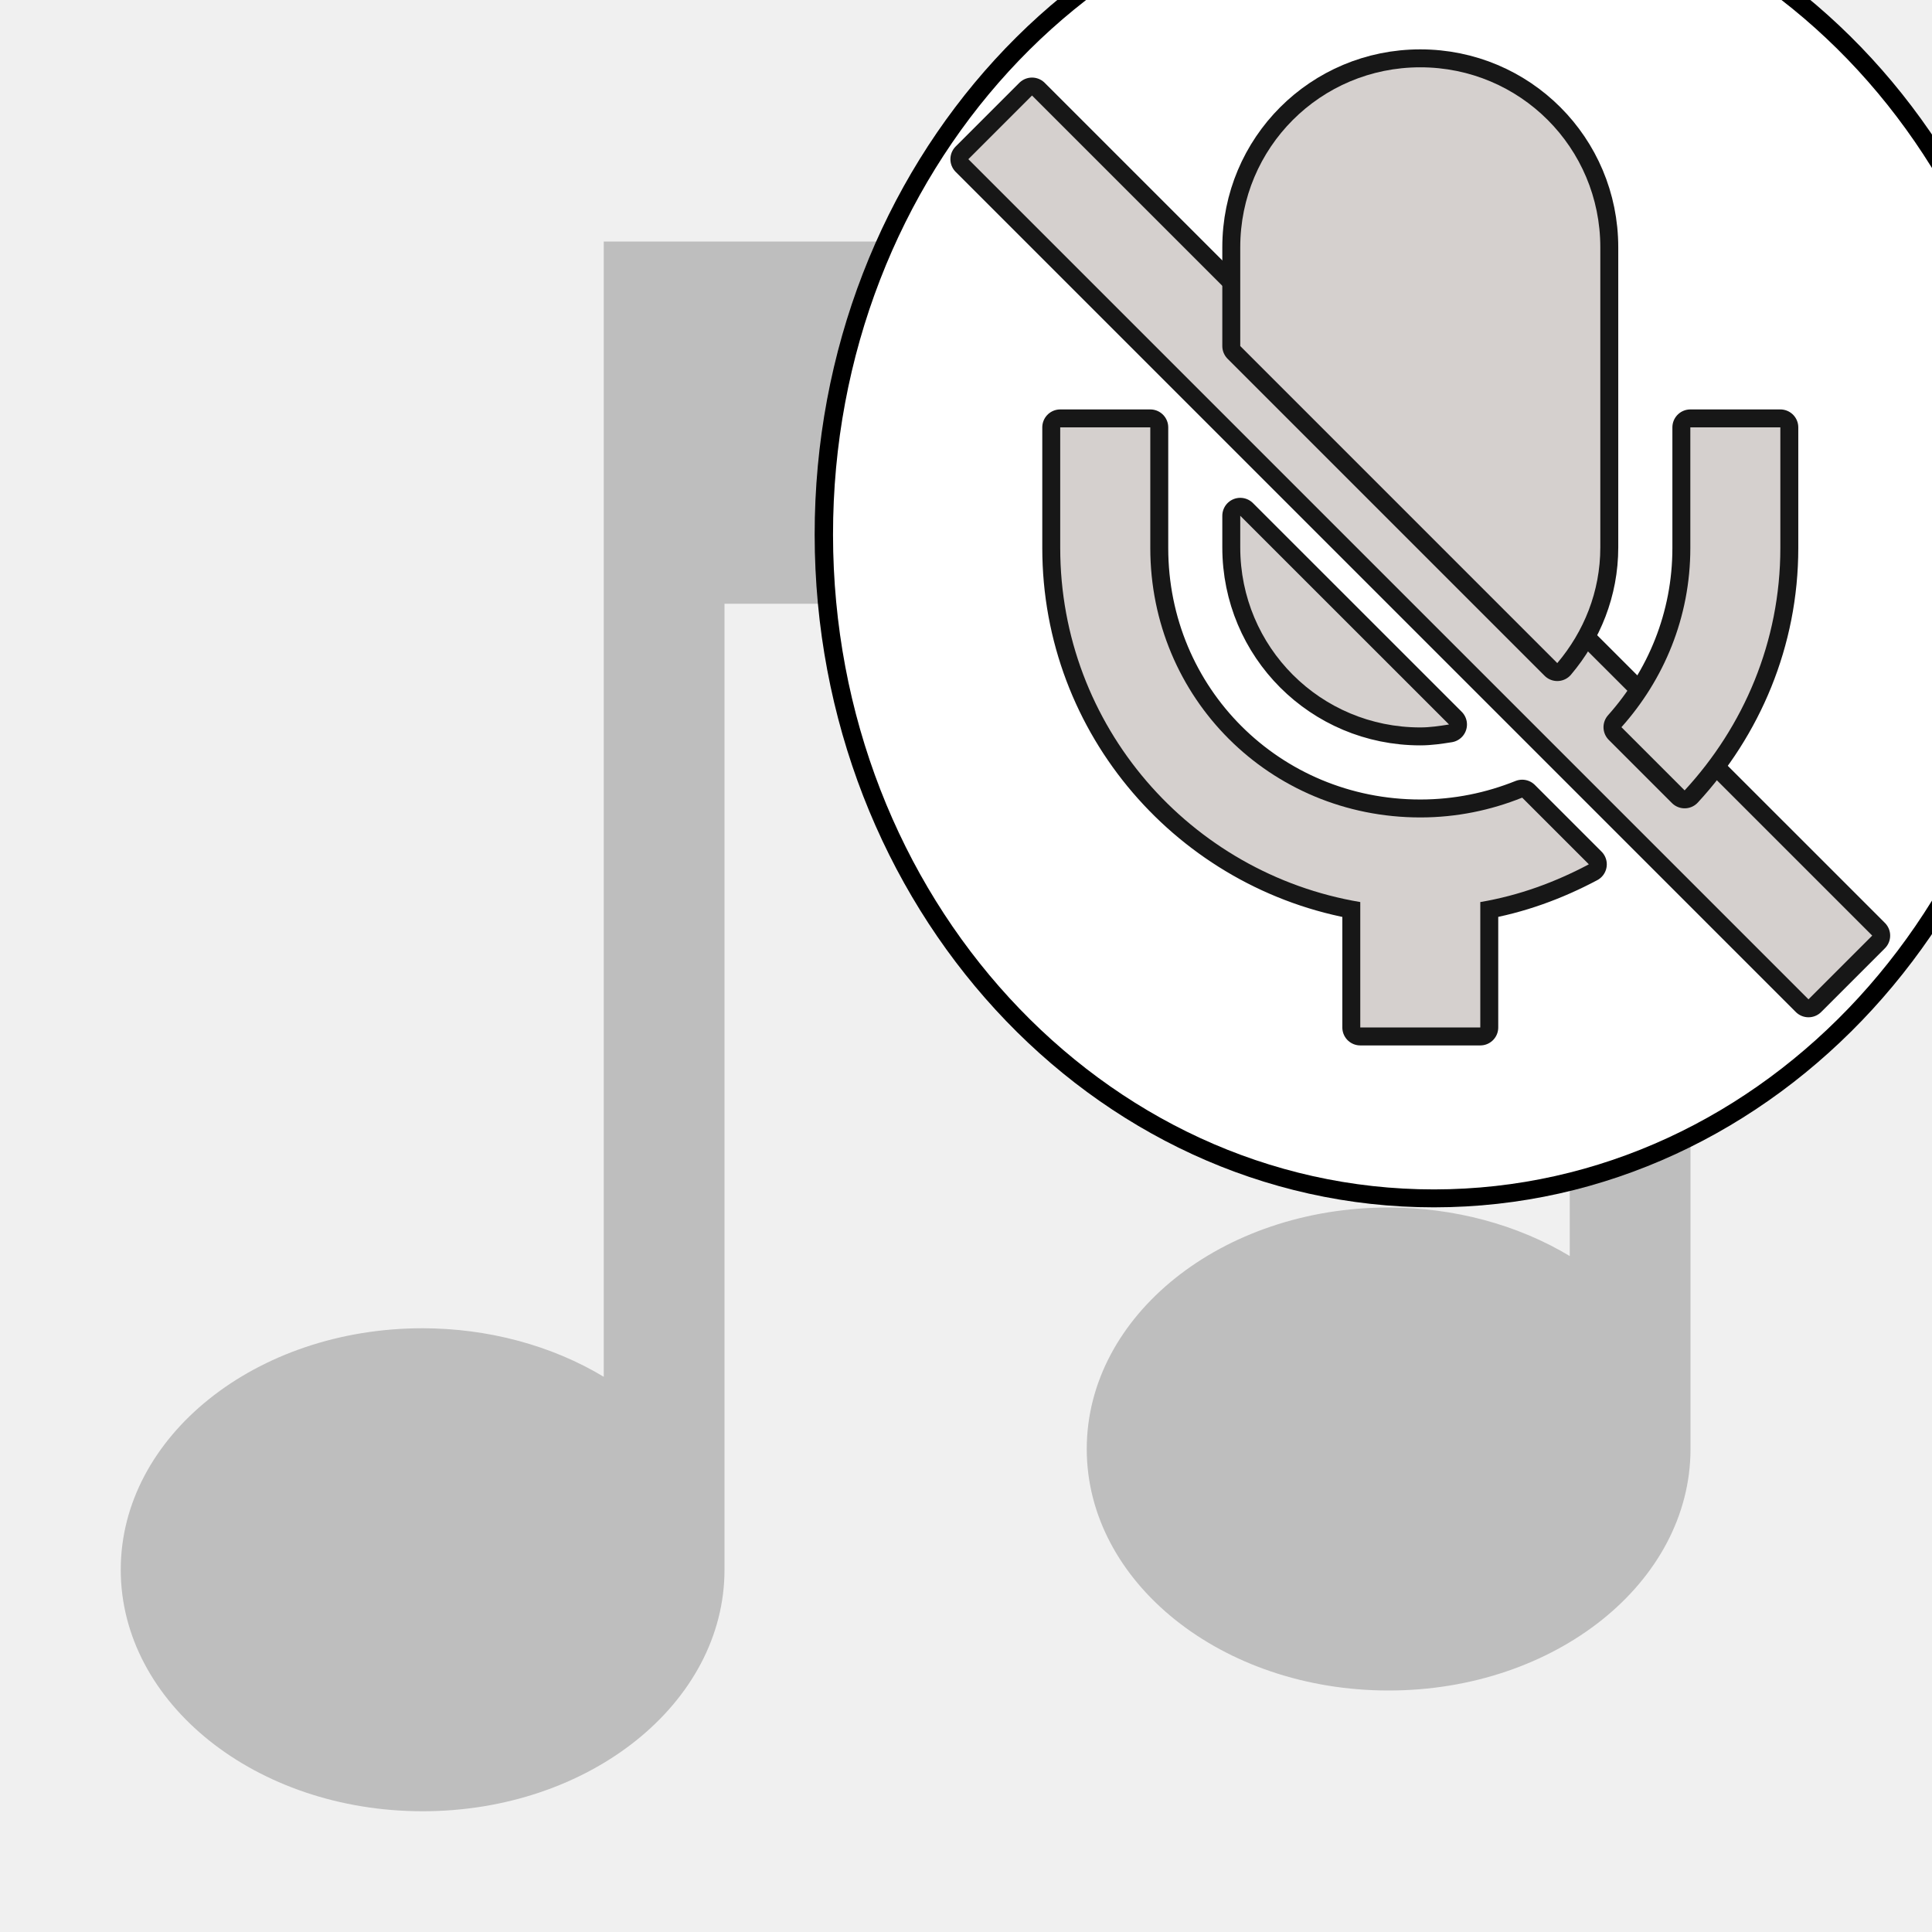
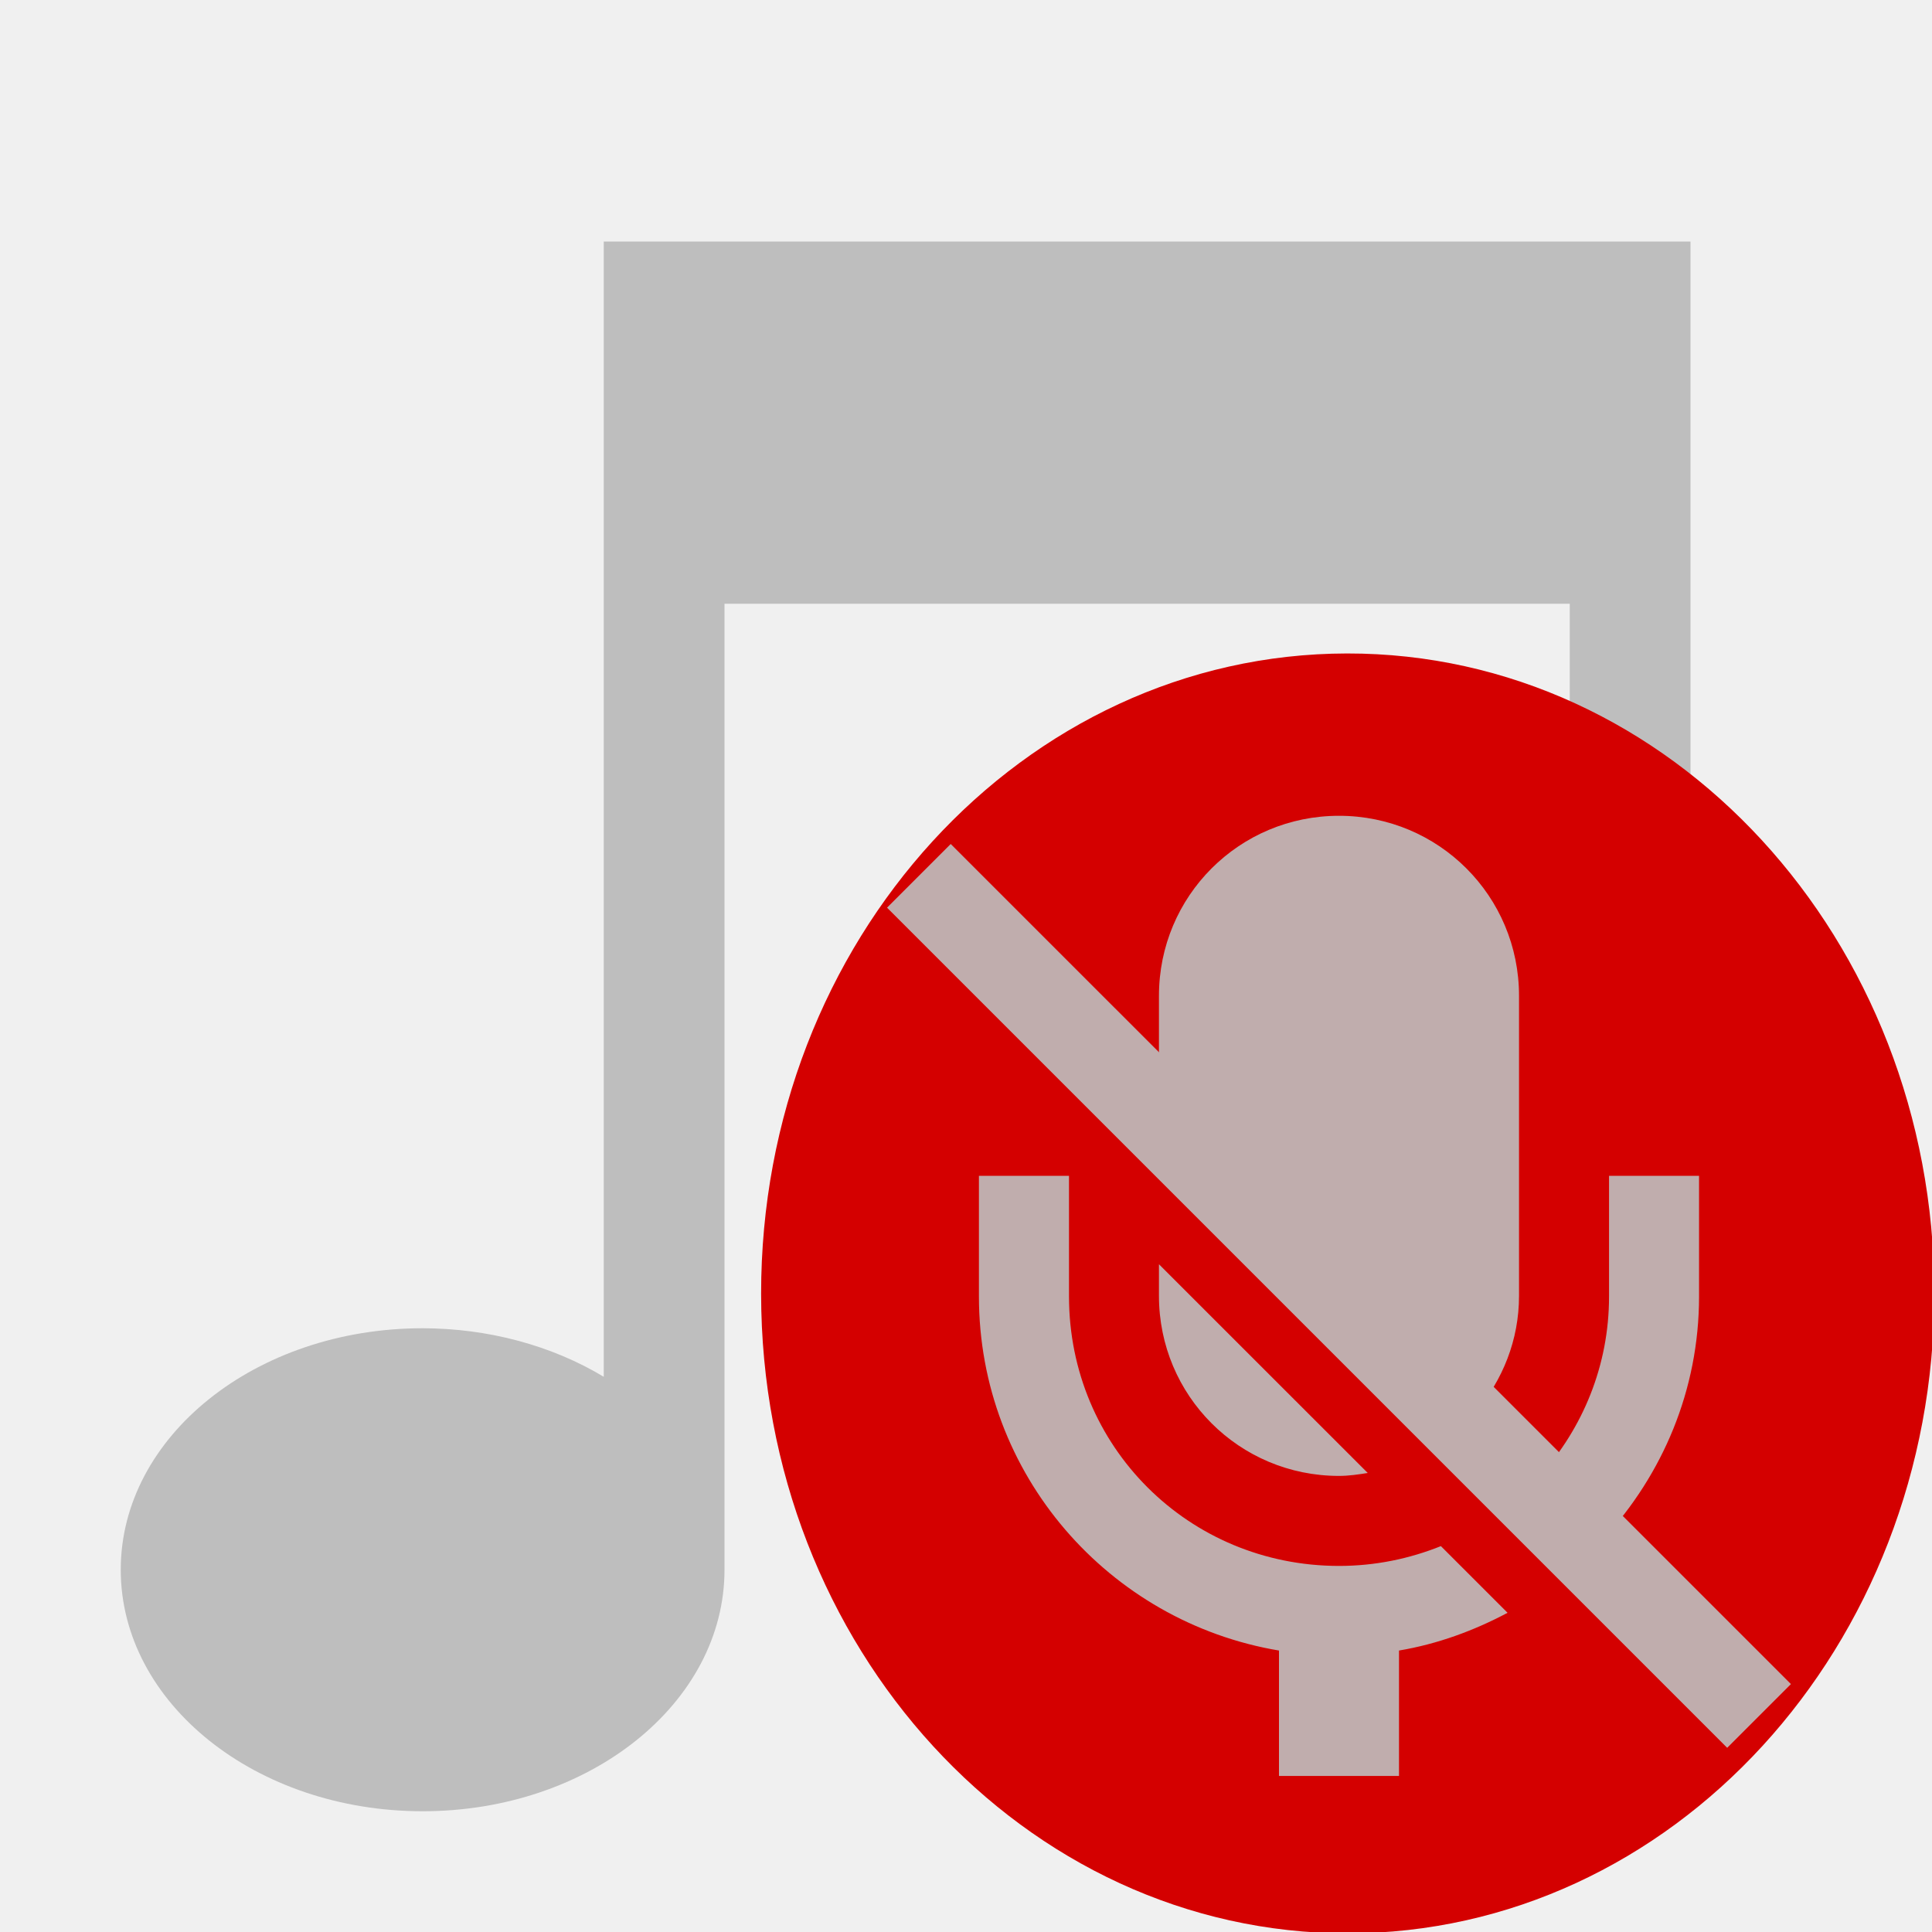
<svg xmlns="http://www.w3.org/2000/svg" xmlns:xlink="http://www.w3.org/1999/xlink" id="svg7384" version="1.1" height="16" width="16">
  <defs id="defs7386">
    <linearGradient xlink:href="#linearGradient3031" id="linearGradient3033" x1="-0.238" y1="8" x2="16.238" y2="8" gradientUnits="userSpaceOnUse" />
    <linearGradient id="linearGradient3031">
      <stop style="stop-color:#ffffff;stop-opacity:1;" offset="0" id="stop3029" />
    </linearGradient>
    <linearGradient xlink:href="#linearGradient3031" id="linearGradient1279" gradientUnits="userSpaceOnUse" x1="-0.238" y1="8" x2="16.238" y2="8" />
    <linearGradient xlink:href="#linearGradient3031" id="linearGradient1281" gradientUnits="userSpaceOnUse" x1="-0.238" y1="8" x2="16.238" y2="8" />
  </defs>
  <g transform="translate(-482,-176)" id="layer9" style="display:inline" />
  <g transform="translate(-482,-176)" id="layer10" />
  <g transform="translate(-482,-176)" id="layer11" />
  <g transform="translate(-482,-176)" id="layer12" />
  <g transform="translate(-482,-176)" id="layer13">
    <g transform="translate(254.0002,-820)" id="g40072" />
    <path style="display:inline;opacity:1;fill:#bebebe;fill-opacity:1;stroke:#4b4b4b;stroke-width:0;stroke-linejoin:miter;stroke-miterlimit:4;stroke-dasharray:none;stroke-dashoffset:0;stroke-opacity:1" d="m 487,178 v 0.975 1.025 1 6.402 A 2.5,2 0 0 0 485.5,187 a 2.5,2 0 0 0 -2.5,2 2.5,2 0 0 0 2.5,2 2.5,2 0 0 0 2.5,-2 v -8 h 7 v 5.402 A 2.5,2 0 0 0 493.5,186 a 2.5,2 0 0 0 -2.5,2 2.5,2 0 0 0 2.5,2 2.5,2 0 0 0 2.5,-2 v -7 -1 -2 h -0.9 z" id="rect4067-4-5" />
  </g>
  <g transform="translate(-482,-176)" id="layer14" />
  <g transform="translate(-482,-176)" id="layer15" style="display:inline" />
-   <g id="layer4">
-     <g id="layer10-6" transform="matrix(1.024196,0,0,0.9996754,-0.04631851,-0.0275904)">
-       <path style="opacity:1;fill:#ffffff;fill-opacity:1;stroke:#000000;stroke-width:0.297;stroke-linecap:round;stroke-linejoin:miter;stroke-miterlimit:3;stroke-dasharray:none;stroke-opacity:1;paint-order:stroke fill markers" id="path6332" d="M 16.497,4.454 A 4.858,5.427 0 0 1 11.641,9.881 4.858,5.427 0 0 1 6.781,4.458 4.858,5.427 0 0 1 11.633,-0.973 4.858,5.427 0 0 1 16.497,4.445" />
-     </g>
+   <g id="layer7" class="warning" fill="#d40000" transform="matrix(1,0,0,0.976554,-0.05780475,5.821869)">
+     <path id="path6332" d="M 16.077,5.007 A 4.858,5.427 0 0 1 11.221,10.434 4.858,5.427 0 0 1 6.361,5.011 4.858,5.427 0 0 1 11.213,-0.42 4.858,5.427 0 0 1 16.077,4.998" class="warning" />
  </g>
-   <g id="layer3" style="mix-blend-mode:difference">
-     <g id="layer9-3" style="mix-blend-mode:difference" transform="translate(0.2712375,-0.1343376)">
-       <g fill="#2e3436" id="g1014" transform="matrix(0.4969822,0,0,0.4969822,7.515089,0.6917661)" style="display:inline;opacity:0.91;stroke:url(#linearGradient3033);stroke-width:0.598;stroke-linejoin:round;stroke-miterlimit:3;stroke-dasharray:none;stroke-opacity:1;paint-order:stroke fill markers">
-         <path transform="translate(-212,-228)" d="m 213.53,228.47 -1.061,1.061 14,14 1.062,-1.062 z" id="path1010" style="stroke:url(#linearGradient1279);stroke-width:0.598;stroke-linejoin:round;stroke-miterlimit:3;stroke-dasharray:none;stroke-opacity:1;paint-order:stroke fill markers" />
-         <path transform="translate(-212,-228)" d="m 220,228 c -1.662,0 -3,1.338 -3,3 v 1.645 l 5.283,5.283 C 222.724,237.406 223,236.74 223,236 v -5 c 0,-1.662 -1.338,-3 -3,-3 z m -6,6 v 2.01 c 0,2.966 2.165,5.424 5,5.9 V 244 h 2 v -2.09 c 0.646,-0.109 1.25,-0.332 1.809,-0.629 l -1.111,-1.111 c -0.523,0.21 -1.094,0.33 -1.697,0.33 -2.507,0 -4.5,-1.99 -4.5,-4.49 v -2.01 z m 10.5,0 v 2.01 c 0,1.157 -0.441,2.194 -1.148,2.986 l 1.053,1.053 C 225.388,238.984 226,237.573 226,236.01 v -2.01 z m -7.5,1.473 v 0.527 c 0,1.662 1.338,3 3,3 0.164,0 0.322,-0.024 0.479,-0.049 z" font-family="sans-serif" font-weight="400" overflow="visible" style="font-variant-ligatures:normal;font-variant-position:normal;font-variant-caps:normal;font-variant-numeric:normal;font-variant-alternates:normal;font-feature-settings:normal;text-indent:0;text-decoration-line:none;text-decoration-style:solid;text-decoration-color:#000000;text-transform:none;text-orientation:mixed;white-space:normal;shape-padding:0;isolation:auto;mix-blend-mode:normal;stroke:url(#linearGradient1281);stroke-width:0.598;stroke-linejoin:round;stroke-miterlimit:3;stroke-dasharray:none;stroke-opacity:1;paint-order:stroke fill markers" id="path1012" />
-       </g>
+   <g id="layer6" fill="#bebebe" transform="translate(-0.4020024,6.064287)">
+     <g fill="#2e3436" id="g1014" transform="matrix(0.4969822,0,0,0.4969822,7.515089,0.6917661)" style="display:inline;opacity:0.91;fill:#ac9393;stroke:url(#linearGradient3033);stroke-width:0.598;stroke-linejoin:round;stroke-miterlimit:3;stroke-dasharray:none;stroke-opacity:1;paint-order:stroke fill markers">
+       <path transform="translate(-212,-228)" d="m 213.53,228.47 -1.061,1.061 14,14 1.062,-1.062 z" id="path1010" style="fill:#bebebe;stroke:url(#linearGradient9236);stroke-width:0.598;stroke-linejoin:round;stroke-miterlimit:3;stroke-dasharray:none;stroke-opacity:1;paint-order:stroke fill markers" />
+       <path transform="translate(-212,-228)" d="m 220,228 c -1.662,0 -3,1.338 -3,3 v 1.645 l 5.283,5.283 C 222.724,237.406 223,236.74 223,236 v -5 c 0,-1.662 -1.338,-3 -3,-3 z m -6,6 v 2.01 c 0,2.966 2.165,5.424 5,5.9 V 244 h 2 v -2.09 c 0.646,-0.109 1.25,-0.332 1.809,-0.629 l -1.111,-1.111 c -0.523,0.21 -1.094,0.33 -1.697,0.33 -2.507,0 -4.5,-1.99 -4.5,-4.49 v -2.01 z m 10.5,0 v 2.01 c 0,1.157 -0.441,2.194 -1.148,2.986 l 1.053,1.053 C 225.388,238.984 226,237.573 226,236.01 v -2.01 z m -7.5,1.473 v 0.527 c 0,1.662 1.338,3 3,3 0.164,0 0.322,-0.024 0.479,-0.049 z" font-family="sans-serif" font-weight="400" overflow="visible" style="font-variant-ligatures:normal;font-variant-position:normal;font-variant-caps:normal;font-variant-numeric:normal;font-variant-alternates:normal;font-feature-settings:normal;text-indent:0;text-decoration-line:none;text-decoration-style:solid;text-decoration-color:#000000;text-transform:none;text-orientation:mixed;white-space:normal;shape-padding:0;isolation:auto;mix-blend-mode:normal;fill:#bebebe;stroke:url(#linearGradient9238);stroke-width:0.598;stroke-linejoin:round;stroke-miterlimit:3;stroke-dasharray:none;stroke-opacity:1;paint-order:stroke fill markers" id="path1012" />
    </g>
  </g>
</svg>
